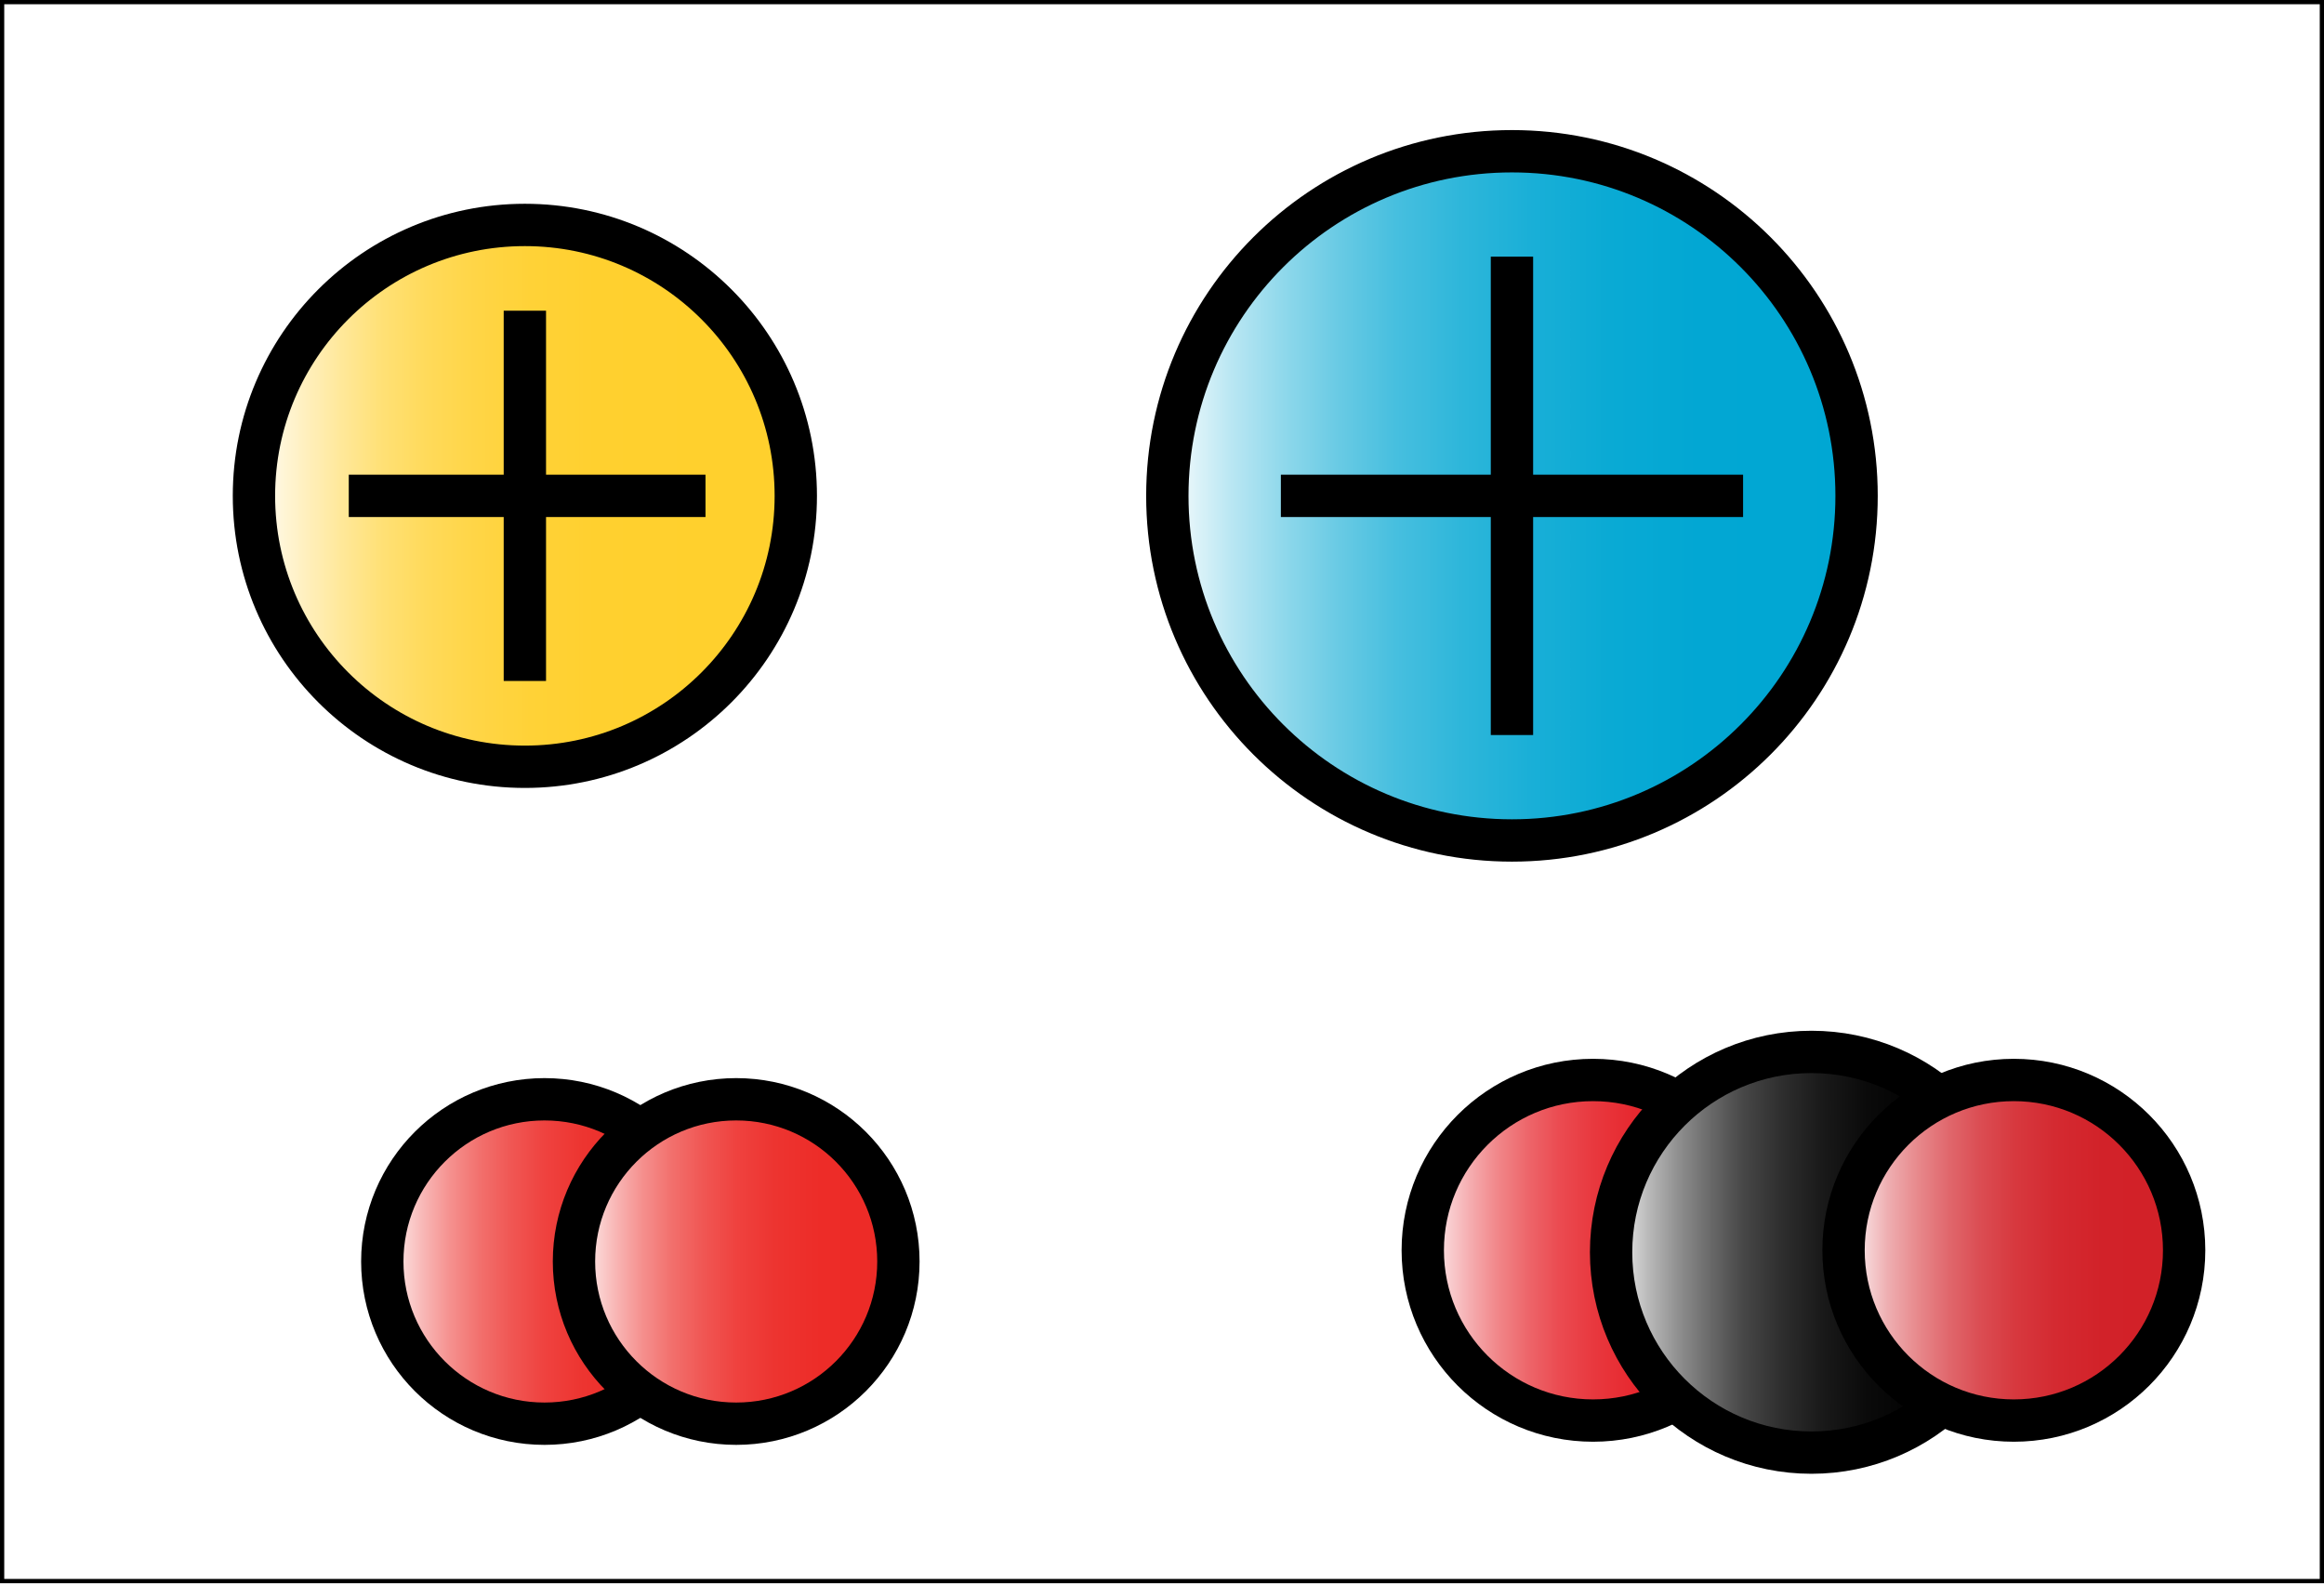
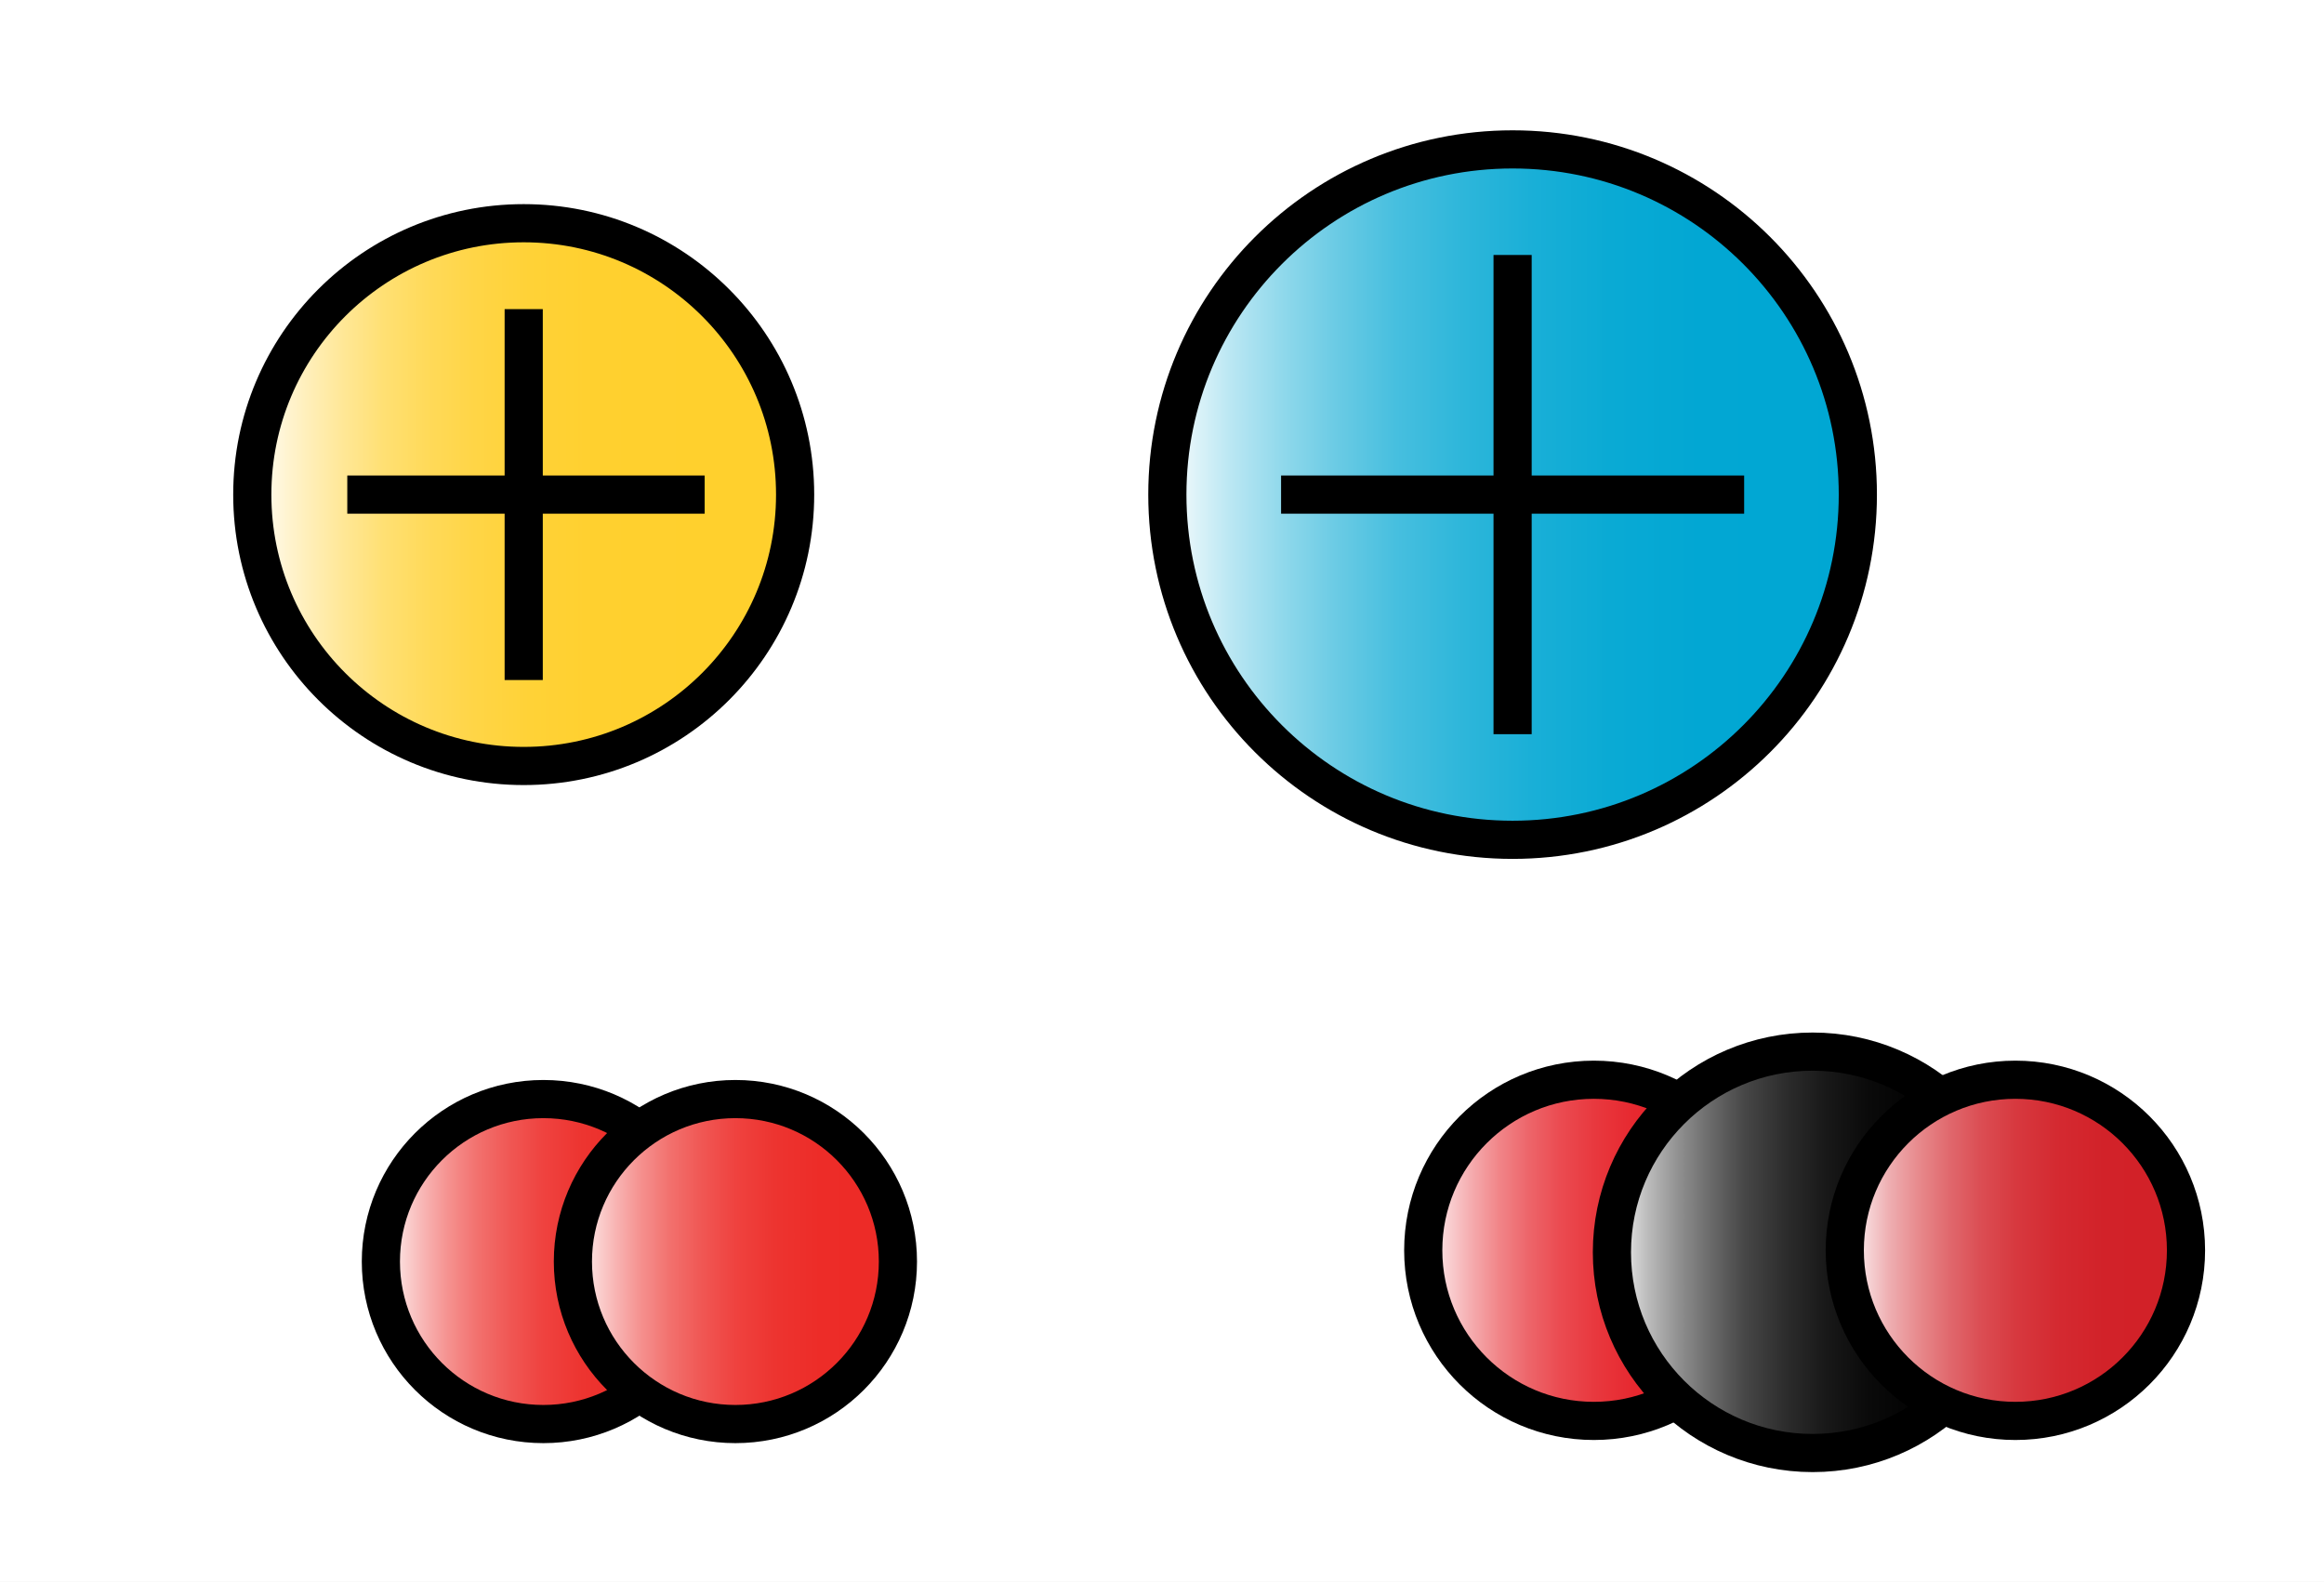
- <svg xmlns="http://www.w3.org/2000/svg" xmlns:xlink="http://www.w3.org/1999/xlink" id="b" data-name="Layer 2" width="549" height="374" viewBox="0 0 549 374">
+ <svg xmlns="http://www.w3.org/2000/svg" xmlns:xlink="http://www.w3.org/1999/xlink" id="b" data-name="Layer 2" width="548" height="373" viewBox="0 0 548 373">
  <defs>
    <style>
      .k {
-         fill: url(#i);
+         fill: url(#h);
      }

-       .k, .l, .m, .n, .o, .p, .q, .r, .s {
+       .k, .l, .m, .n, .o, .p, .q, .r {
        stroke: #000;
        stroke-miterlimit: 10;
-       }
- 
-       .k, .m, .n, .o, .p, .q, .r, .s {
-         stroke-width: 10px;
+         stroke-width: 9px;
      }

      .l {
+         fill: url(#e);
+       }
+ 
+       .s {
        fill: #fff;
      }

      .m {
-         fill: url(#g);
+         fill: url(#i);
      }

      .n {
        fill: url(#d);
      }

      .o {
-         fill: url(#h);
+         fill: url(#g);
      }

      .p {
-         fill: url(#e);
+         fill: url(#j);
      }

      .q {
-         fill: url(#j);
+         fill: url(#f);
      }

      .r {
        fill: #231f20;
      }
- 
-       .s {
-         fill: url(#f);
-       }
    </style>
-     <linearGradient id="d" x1="90.31" y1="298.01" x2="166.95" y2="298.01" gradientUnits="userSpaceOnUse">
+     <linearGradient id="d" x1="89.81" y1="297.51" x2="166.45" y2="297.51" gradientUnits="userSpaceOnUse">
      <stop offset="0" stop-color="#fff" />
      <stop offset=".05" stop-color="#fce0df" />
      <stop offset=".13" stop-color="#f8b5b4" />
      <stop offset=".21" stop-color="#f5908e" />
      <stop offset=".3" stop-color="#f2706d" />
      <stop offset=".4" stop-color="#f05653" />
      <stop offset=".5" stop-color="#ef423f" />
      <stop offset=".62" stop-color="#ed3430" />
      <stop offset=".76" stop-color="#ed2c28" />
      <stop offset="1" stop-color="#ed2a26" />
    </linearGradient>
-     <linearGradient id="e" x1="135.6" x2="212.23" xlink:href="#d" />
-     <linearGradient id="f" x1="336.1" y1="295.36" x2="416.56" y2="295.36" gradientUnits="userSpaceOnUse">
+     <linearGradient id="e" x1="135.1" x2="211.73" xlink:href="#d" />
+     <linearGradient id="f" x1="335.6" y1="294.86" x2="416.06" y2="294.86" gradientUnits="userSpaceOnUse">
      <stop offset="0" stop-color="#fff" />
      <stop offset=".06" stop-color="#fad7d9" />
      <stop offset=".14" stop-color="#f5acaf" />
      <stop offset=".22" stop-color="#f18689" />
      <stop offset=".31" stop-color="#ed656a" />
      <stop offset=".4" stop-color="#eb4b51" />
      <stop offset=".51" stop-color="#e8373d" />
      <stop offset=".62" stop-color="#e7282f" />
      <stop offset=".76" stop-color="#e62027" />
      <stop offset="1" stop-color="#e61e25" />
    </linearGradient>
-     <linearGradient id="g" x1="380.59" y1="295.83" x2="475.26" y2="295.83" gradientUnits="userSpaceOnUse">
+     <linearGradient id="g" x1="380.09" y1="295.33" x2="474.76" y2="295.33" gradientUnits="userSpaceOnUse">
      <stop offset="0" stop-color="#fff" />
      <stop offset=".02" stop-color="#ececec" />
      <stop offset=".09" stop-color="#bbb" />
      <stop offset=".17" stop-color="#8e8e8e" />
      <stop offset=".25" stop-color="#686868" />
      <stop offset=".33" stop-color="#474747" />
      <stop offset=".43" stop-color="#2d2d2d" />
      <stop offset=".53" stop-color="#191919" />
      <stop offset=".64" stop-color="#0a0a0a" />
      <stop offset=".77" stop-color="#020202" />
      <stop offset="1" stop-color="#000" />
    </linearGradient>
-     <linearGradient id="h" x1="435.5" y1="295.36" x2="515.96" y2="295.36" gradientUnits="userSpaceOnUse">
+     <linearGradient id="h" x1="435" y1="294.86" x2="515.46" y2="294.86" gradientUnits="userSpaceOnUse">
      <stop offset="0" stop-color="#fff" />
      <stop offset=".06" stop-color="#f7d9db" />
      <stop offset=".13" stop-color="#eeaeb1" />
      <stop offset=".22" stop-color="#e7888b" />
      <stop offset=".31" stop-color="#e0676c" />
      <stop offset=".4" stop-color="#db4d53" />
      <stop offset=".5" stop-color="#d7393f" />
      <stop offset=".62" stop-color="#d42a31" />
      <stop offset=".76" stop-color="#d22229" />
      <stop offset="1" stop-color="#d22027" />
    </linearGradient>
-     <linearGradient id="i" x1="438.58" y1="117.14" x2="275.77" y2="117.14" gradientUnits="userSpaceOnUse">
+     <linearGradient id="i" x1="438.08" y1="116.64" x2="275.27" y2="116.64" gradientUnits="userSpaceOnUse">
      <stop offset="0" stop-color="#00a7d3" />
      <stop offset=".23" stop-color="#02a7d3" />
      <stop offset=".36" stop-color="#0aaad4" />
      <stop offset=".47" stop-color="#19afd7" />
      <stop offset=".57" stop-color="#2db6da" />
      <stop offset=".67" stop-color="#47bfdf" />
      <stop offset=".75" stop-color="#68cae4" />
      <stop offset=".83" stop-color="#8ed8eb" />
      <stop offset=".91" stop-color="#bbe7f3" />
      <stop offset=".98" stop-color="#ecf8fb" />
      <stop offset="1" stop-color="#fff" />
    </linearGradient>
-     <linearGradient id="j" x1="59.98" y1="117.14" x2="187.99" y2="117.14" gradientUnits="userSpaceOnUse">
+     <linearGradient id="j" x1="59.48" y1="116.64" x2="187.49" y2="116.64" gradientUnits="userSpaceOnUse">
      <stop offset="0" stop-color="#fff" />
      <stop offset=".03" stop-color="#fff9e6" />
      <stop offset=".1" stop-color="#ffefbb" />
      <stop offset=".17" stop-color="#ffe795" />
      <stop offset=".24" stop-color="#ffe074" />
      <stop offset=".32" stop-color="#ffda5a" />
      <stop offset=".41" stop-color="#ffd546" />
      <stop offset=".51" stop-color="#ffd237" />
      <stop offset=".63" stop-color="#ffd02f" />
      <stop offset=".83" stop-color="#ffd02d" />
    </linearGradient>
  </defs>
  <g id="c" data-name="Layer 2">
+     <rect class="s" width="548" height="373" />
    <g>
-       <rect class="l" x=".5" y=".5" width="548" height="373" />
+       <circle class="n" cx="128.13" cy="297.51" r="38.32" />
+       <circle class="l" cx="173.41" cy="297.51" r="38.32" />
+     </g>
+     <g>
+       <circle class="q" cx="375.83" cy="294.86" r="40.23" />
+       <circle class="o" cx="427.42" cy="295.33" r="47.33" />
+       <circle class="k" cx="475.23" cy="294.86" r="40.23" />
+     </g>
+     <g>
+       <circle class="m" cx="356.67" cy="116.64" r="81.41" />
      <g>
-         <circle class="n" cx="128.63" cy="298.01" r="38.32" />
-         <circle class="p" cx="173.91" cy="298.01" r="38.32" />
+         <line class="r" x1="356.67" y1="60.13" x2="356.67" y2="173.14" />
+         <line class="r" x1="302.08" y1="116.64" x2="411.27" y2="116.64" />
      </g>
+     </g>
+     <g>
+       <circle class="p" cx="123.49" cy="116.64" r="64" />
      <g>
-         <circle class="s" cx="376.33" cy="295.36" r="40.23" />
-         <circle class="m" cx="427.92" cy="295.83" r="47.33" />
-         <circle class="o" cx="475.73" cy="295.36" r="40.23" />
-       </g>
-       <g>
-         <circle class="k" cx="357.17" cy="117.14" r="81.41" />
-         <g>
-           <line class="r" x1="357.17" y1="60.63" x2="357.17" y2="173.64" />
-           <line class="r" x1="302.58" y1="117.14" x2="411.77" y2="117.14" />
-         </g>
-       </g>
-       <g>
-         <circle class="q" cx="123.99" cy="117.14" r="64" />
-         <g>
-           <line class="r" x1="123.99" y1="73.4" x2="123.99" y2="160.87" />
-           <line class="r" x1="82.39" y1="117.14" x2="166.66" y2="117.14" />
-         </g>
+         <line class="r" x1="123.49" y1="72.9" x2="123.49" y2="160.37" />
+         <line class="r" x1="81.89" y1="116.64" x2="166.16" y2="116.64" />
      </g>
    </g>
  </g>
</svg>
